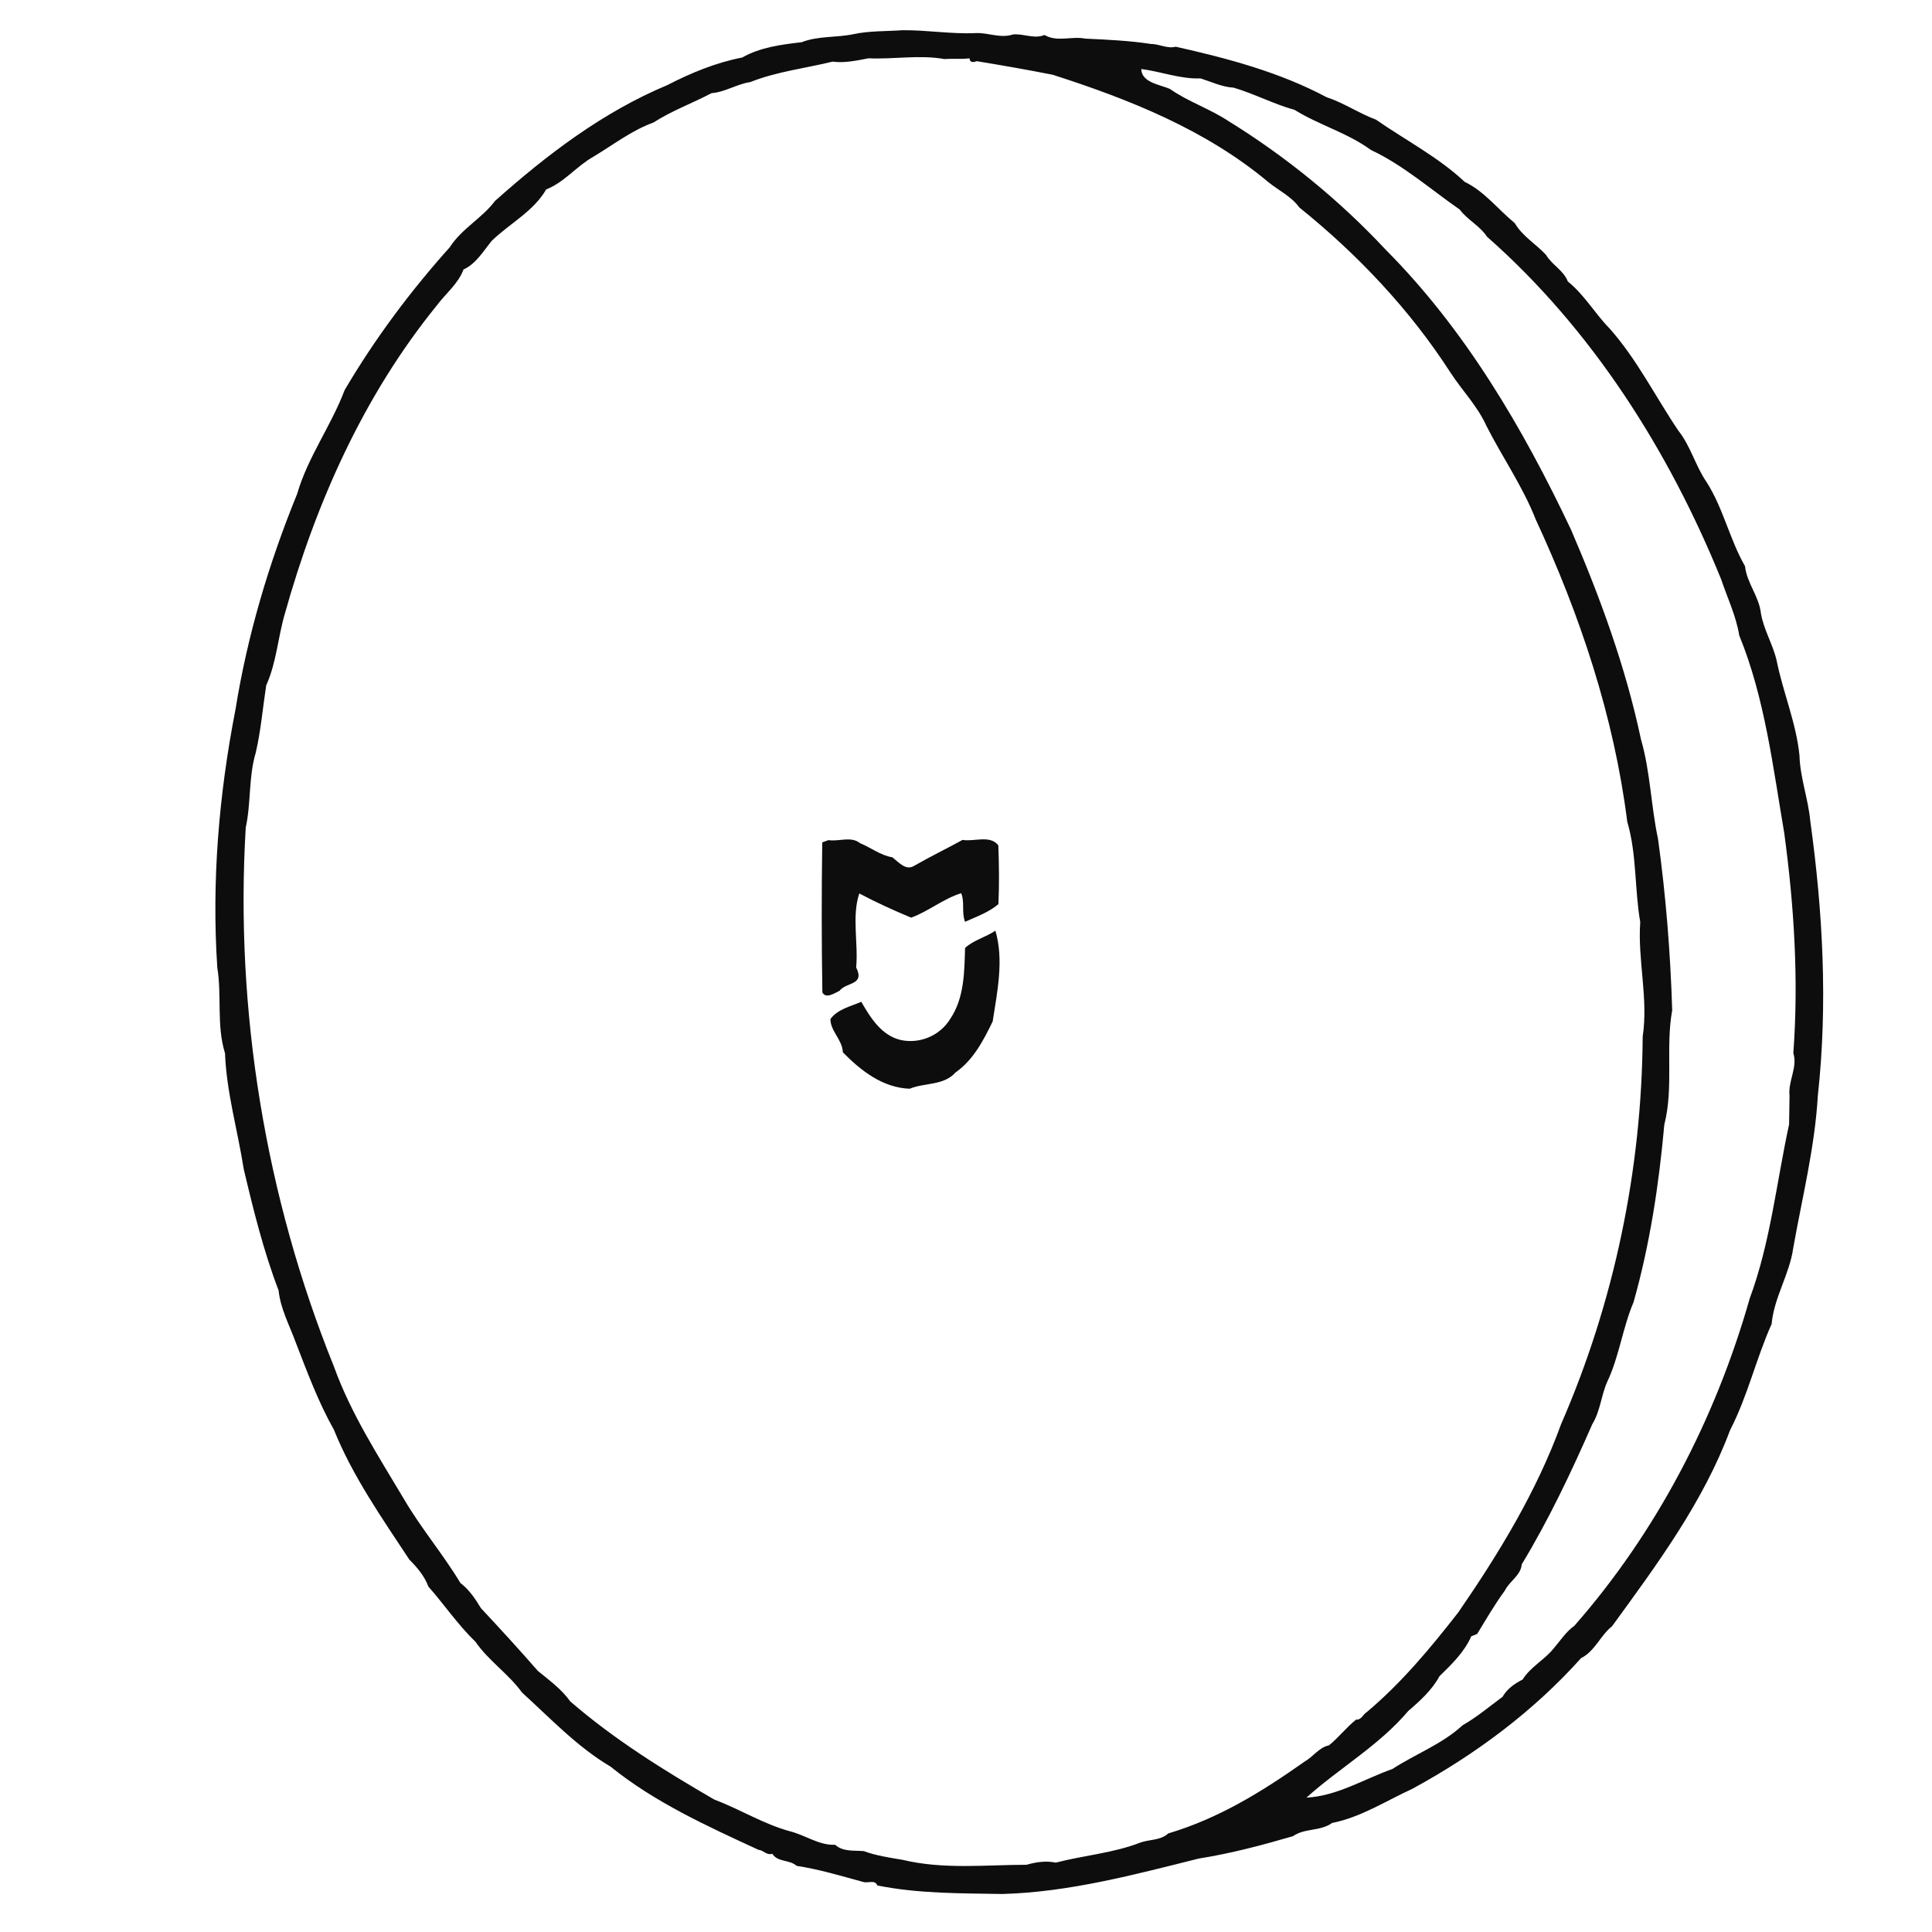
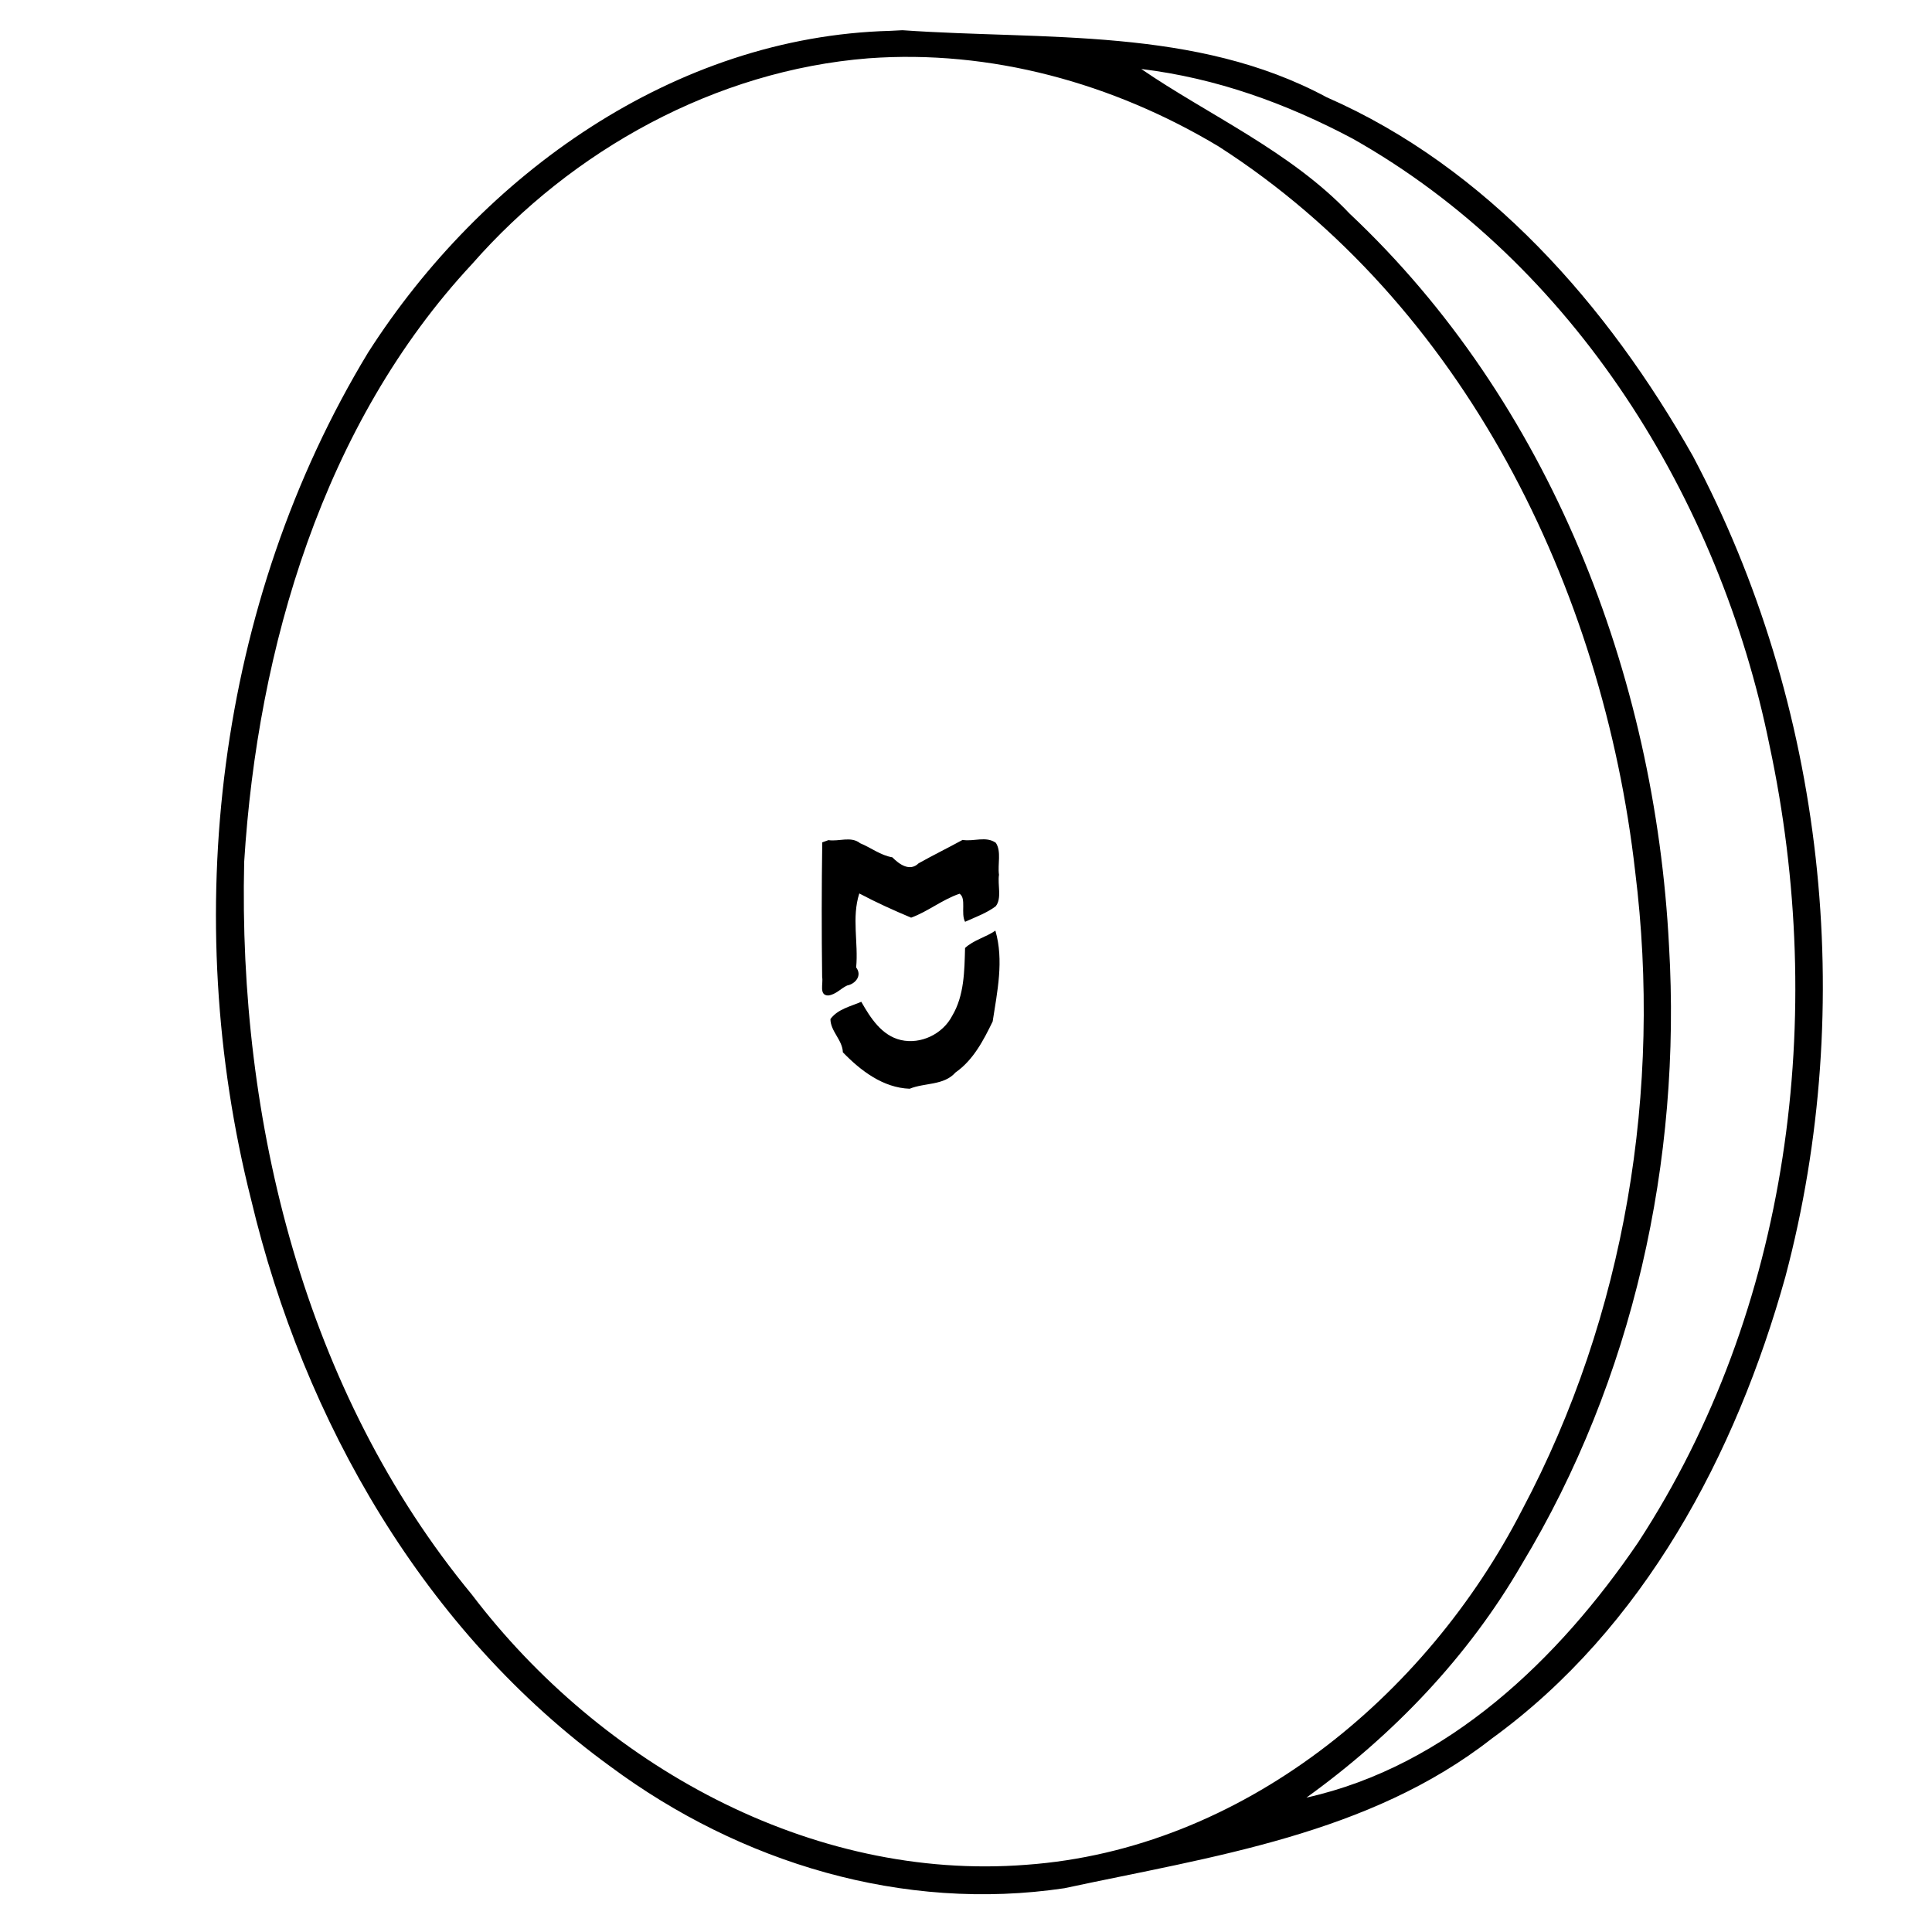
- <svg xmlns="http://www.w3.org/2000/svg" width="677pt" height="677pt" viewBox="0 0 677 677" version="1.1">
-   <g id="#fefefeff">
- </g>
+ <svg xmlns="http://www.w3.org/2000/svg" width="677pt" height="677pt" viewBox="0 0 677 677" version="1.1" id="svg2">
+   <defs id="defs14" />
+   <g id="#fefefeff" />
  <g id="#0d0d0eff">
-     <path fill="#0d0d0e" opacity="1.00" d=" M 316.23 10.59 C 324.82 10.50 333.36 12.00 341.98 11.59 C 346.36 11.42 350.59 13.54 355.00 12.07 C 358.70 11.72 362.40 13.76 366.02 12.26 C 370.44 14.87 375.61 12.56 380.32 13.54 C 387.95 13.89 395.70 14.24 403.26 15.40 C 406.22 15.39 409.03 17.16 412.00 16.37 C 430.18 20.45 448.32 25.26 464.84 34.06 C 470.84 36.01 476.24 39.73 482.16 41.93 C 492.59 49.17 504.12 55.13 513.26 63.74 C 520.07 66.96 525.00 73.44 530.80 78.19 C 533.50 82.80 538.15 85.45 541.72 89.27 C 543.81 92.83 547.88 94.69 549.40 98.65 C 555.17 103.26 558.83 109.80 563.96 115.04 C 573.61 125.87 580.05 138.97 588.12 150.91 C 592.45 156.34 594.11 163.29 598.05 168.99 C 603.88 178.15 606.10 189.04 611.48 198.40 C 612.11 204.34 616.45 209.02 617.06 214.99 C 618.06 220.72 621.21 225.72 622.53 231.35 C 624.78 242.58 629.41 253.27 630.56 264.72 C 630.79 272.54 633.63 279.95 634.35 287.71 C 638.77 319.58 640.51 351.94 636.99 383.99 C 635.95 402.02 631.52 419.58 628.38 437.30 C 627.10 446.55 621.63 454.61 620.81 463.93 C 615.35 476.09 612.40 489.24 606.25 501.13 C 596.84 526.38 580.60 548.28 564.88 569.87 C 560.78 573.09 558.90 578.61 554.04 581.02 C 537.32 599.70 516.92 614.85 494.89 626.83 C 485.69 631.04 476.86 636.80 466.80 638.79 C 462.58 641.80 457.15 640.54 453.08 643.42 C 442.22 646.59 431.28 649.49 420.08 651.26 C 397.46 656.91 374.56 663.05 351.26 663.68 C 336.61 663.42 321.89 663.61 307.40 660.68 C 306.64 658.49 304.01 660.09 302.29 659.41 C 294.62 657.33 287.04 655.02 279.14 653.82 C 276.70 651.57 272.58 652.65 270.61 649.59 C 268.58 650.21 267.65 648.37 265.76 648.19 C 247.79 639.90 229.32 631.50 213.95 619.05 C 202.26 612.15 192.84 602.09 182.92 593.08 C 178.20 586.53 171.21 581.98 166.63 575.32 C 160.50 569.41 155.57 562.14 150.10 555.94 C 148.79 552.33 146.14 549.19 143.45 546.52 C 133.79 531.85 123.61 517.37 117.00 500.99 C 111.51 491.25 107.63 480.74 103.60 470.32 C 101.41 464.34 98.29 458.62 97.62 452.18 C 92.35 438.38 88.80 424.03 85.41 409.67 C 83.29 396.11 79.37 382.79 78.85 369.08 C 75.81 359.29 77.78 349.00 76.14 339.01 C 74.14 308.78 76.71 278.36 82.51 248.65 C 86.67 222.71 94.19 197.43 104.12 173.08 C 107.86 160.15 116.04 149.23 120.75 136.72 C 131.27 118.82 143.75 102.09 157.61 86.64 C 161.76 80.13 168.89 76.51 173.46 70.41 C 191.64 54.21 211.28 39.24 233.89 29.80 C 242.17 25.52 250.96 21.92 260.09 20.15 C 266.39 16.57 273.81 15.61 280.92 14.79 C 286.68 12.53 293.00 13.24 298.98 11.99 C 304.64 10.76 310.48 11.00 316.23 10.59 M 304.32 20.43 C 300.19 21.22 295.96 22.17 291.76 21.59 C 282.26 23.93 272.18 25.07 262.91 28.76 C 258.20 29.45 254.12 32.26 249.34 32.64 C 242.60 36.19 235.39 38.80 228.97 42.94 C 221.31 45.71 214.87 50.76 207.94 54.91 C 202.03 58.22 197.81 63.85 191.39 66.38 C 186.98 74.06 178.60 78.31 172.36 84.34 C 169.40 87.94 166.81 92.46 162.42 94.43 C 160.58 99.42 156.16 102.89 153.05 107.05 C 127.44 138.59 110.74 176.09 99.84 214.97 C 97.37 223.31 96.91 232.17 93.28 240.16 C 92.08 248.01 91.42 255.96 89.63 263.71 C 87.06 272.25 88.01 281.31 86.11 289.99 C 82.30 353.97 92.98 419.36 117.06 478.98 C 123.02 495.51 132.65 510.32 141.59 525.36 C 147.55 535.55 155.23 544.57 161.32 554.68 C 164.38 557.02 166.56 560.25 168.52 563.52 C 175.29 570.76 181.92 578.00 188.48 585.51 C 192.49 588.82 196.77 591.89 199.82 596.19 C 215.26 609.57 232.68 620.38 250.35 630.62 C 259.38 634.00 267.69 639.29 277.10 641.78 C 282.31 643.16 287.19 646.72 292.64 646.43 C 295.42 648.97 299.27 648.35 302.70 648.66 C 307.06 650.27 311.70 650.94 316.27 651.71 C 330.52 655.14 345.21 653.47 359.72 653.44 C 363.10 652.48 366.49 651.97 369.97 652.69 C 379.84 650.12 390.14 649.37 399.70 645.62 C 402.94 644.52 406.68 644.93 409.38 642.46 C 427.16 637.15 442.21 627.83 457.20 617.25 C 460.18 615.57 462.19 612.32 465.69 611.59 C 469.10 608.84 471.77 605.31 475.20 602.57 C 477.03 602.75 477.59 600.75 478.94 599.94 C 491.10 589.72 501.28 577.48 511.00 565.01 C 525.17 544.44 538.45 522.67 547.03 499.04 C 565.63 456.36 575.31 409.83 575.62 363.25 C 577.65 349.85 573.82 336.44 574.76 323.09 C 572.74 311.47 573.59 299.37 570.21 287.93 C 565.58 251.11 553.69 215.55 538.11 181.96 C 533.58 170.42 526.43 160.20 520.84 149.19 C 517.78 142.37 512.41 136.90 508.35 130.69 C 494.10 108.54 475.74 89.15 455.31 72.70 C 452.49 68.77 447.93 66.70 444.28 63.68 C 422.48 45.47 395.70 34.80 368.93 26.21 C 360.08 24.45 351.08 22.89 342.30 21.44 C 341.09 21.85 339.88 22.07 339.72 20.44 C 336.80 20.81 333.88 20.48 330.97 20.70 C 322.18 19.12 313.17 20.84 304.32 20.43 M 399.92 24.18 C 400.02 28.90 406.33 29.63 409.91 31.13 C 416.28 35.63 424.01 38.13 430.52 42.46 C 450.68 54.92 469.35 70.14 485.53 87.46 C 513.46 115.54 533.66 150.01 550.52 185.63 C 560.73 209.36 569.66 233.76 575.00 259.00 C 578.31 270.40 578.52 282.41 581.00 294.00 C 583.76 313.99 585.34 333.82 585.96 354.00 C 583.57 367.25 586.54 381.00 583.20 394.08 C 581.31 415.09 578.16 436.01 572.41 456.33 C 568.57 465.35 567.42 475.27 563.21 484.17 C 561.06 488.97 560.79 494.44 558.00 498.97 C 550.64 515.77 542.65 532.65 533.24 548.16 C 532.92 552.07 528.97 554.02 527.35 557.32 C 523.78 562.19 520.76 567.42 517.61 572.57 C 517.09 572.78 516.06 573.19 515.55 573.39 C 513.15 578.87 508.67 583.24 504.41 587.37 C 501.80 592.20 497.65 595.97 493.52 599.50 C 483.32 611.59 469.46 619.44 457.79 629.91 C 468.43 629.40 477.98 623.40 487.92 619.88 C 496.01 614.62 505.35 611.18 512.51 604.56 C 517.51 601.71 521.92 597.99 526.53 594.57 C 528.12 591.78 530.73 589.97 533.53 588.54 C 536.35 584.05 541.26 581.62 544.51 577.53 C 546.82 574.83 548.76 571.76 551.69 569.69 C 580.51 536.84 601.15 497.11 613.12 455.02 C 620.40 435.39 622.49 414.36 626.92 394.02 C 626.96 391.51 627.04 386.50 627.08 383.99 C 626.49 378.86 629.98 374.05 628.41 369.00 C 630.31 343.27 628.68 317.46 625.23 291.93 C 621.24 268.64 618.44 244.65 609.46 222.66 C 608.34 215.79 605.29 209.48 603.09 202.93 C 584.73 157.79 557.82 115.32 521.06 82.94 C 518.56 79.10 514.21 77.07 511.52 73.44 C 501.25 66.31 491.79 57.90 480.38 52.54 C 472.11 46.50 462.25 43.85 453.64 38.50 C 446.32 36.48 439.57 32.87 432.29 30.72 C 428.28 30.50 424.55 28.70 420.69 27.47 C 413.78 27.77 406.82 25.08 399.92 24.18 Z" />
-     <path fill="#0d0d0e" opacity="1.00" d=" M 290.30 294.39 C 294.02 294.96 298.25 292.91 301.41 295.48 C 305.22 297.03 308.55 299.73 312.68 300.41 C 314.82 302.01 317.42 305.27 320.34 303.39 C 325.91 300.19 331.68 297.39 337.31 294.31 C 341.21 295.03 346.99 292.46 349.83 296.24 C 350.08 303.09 350.18 309.96 349.86 316.82 C 346.52 319.69 342.12 321.22 338.18 323.01 C 336.86 319.72 338.14 316.28 336.82 312.99 C 330.61 314.90 325.38 319.33 319.27 321.56 C 313.10 318.97 306.99 316.21 301.11 313.08 C 298.42 321.03 300.81 330.53 300.01 339.01 C 303.17 345.32 296.47 344.10 294.21 347.17 C 292.50 347.97 289.45 350.14 288.17 347.76 C 287.89 330.23 287.87 312.68 288.13 295.17 C 288.67 294.97 289.76 294.58 290.30 294.39 Z" />
-     <path fill="#0d0d0e" opacity="1.00" d=" M 348.80 326.11 C 351.83 336.44 349.45 347.51 347.85 357.93 C 344.60 364.59 341.08 371.44 334.82 375.81 C 330.72 380.46 324.05 379.33 318.76 381.51 C 309.32 381.16 301.64 375.18 295.35 368.74 C 295.19 364.35 290.99 361.33 290.99 357.10 C 293.52 353.60 298.13 352.65 301.81 351.04 C 304.99 356.61 308.94 362.91 315.67 364.44 C 322.34 365.87 329.40 362.91 333.00 357.00 C 337.90 349.72 337.94 340.59 338.17 332.18 C 341.19 329.39 345.42 328.44 348.80 326.11 Z" />
+     <path style="opacity:1;fill:#000000" d="m 316.23,10.59 c 49.884,3.498 102.763,-1.196 148.61,23.47 56.296,24.637 98.656,73.116 128.391,125.789 46.158,86.981 57.691,192.195 32.407,287.485 -17.364,62.322 -49.602,123.224 -102.942,161.922 -42.954,33.626 -97.943,41.306 -149.707,52.402 C 316.468,670.078 259.498,652.82 213.95,619.05 148.768,571.748 106.482,498.042 88.007,420.43 62.988,321.357 75.723,211.387 128.998,123.516 168.903,61.136 236.198,12.828 311.905,10.809 L 316.23,10.59 Z m -11.91,9.84 C 250.721,24.68 200.436,52.573 165.409,92.529 113.296,148.462 90.263,226.877 85.565,302.001 83.416,392.868 106.689,487.713 165.333,558.751 210.488,618.165 283.891,659.387 359.72,653.44 434.926,647.99 499.672,594.752 533.389,529.042 569.592,460.879 582.466,381.729 572.995,305.442 561.705,206.021 512.921,106.509 427.074,51.351 389.928,29.055 347.044,17.302 304.32,20.43 Z m 95.6,3.75 c 23.214,15.948 52.427,28.89 73.024,50.694 C 542.99,140.748 579.987,236.428 584.846,331.418 589.265,406.559 572.313,483.436 533.24,548.16 c -18.638,32.204 -44.817,59.681 -75.45,81.75 49.513,-11.026 88.481,-48.599 116.265,-89.469 53.324,-81.737 66.207,-184.853 46.004,-279.255 C 602.617,175.012 551.611,92.306 473.924,48.55 450.645,36.194 426.134,27.354 399.92,24.18 Z" id="path6" />
+     <path style="opacity:1;fill:#000000" d="m 290.3,294.39 c 3.67,0.573 7.884,-1.477 11.11,1.09 3.797,1.545 7.144,4.25 11.27,4.93 2.405,2.433 6.117,5.148 9.232,2.09 5.076,-2.836 10.298,-5.4 15.398,-8.19 3.838,0.676 8.197,-1.438 11.648,1.026 2.019,3.038 0.574,7.563 1.101,11.19 -0.539,3.558 1.09,8.278 -1.165,11.067 -3.237,2.406 -7.074,3.763 -10.714,5.417 -1.59,-2.904 0.519,-8.24 -1.939,-9.834 -6.02,2.029 -11.016,6.206 -16.971,8.384 -6.161,-2.587 -12.259,-5.339 -18.16,-8.48 -2.721,8.422 -0.276,17.311 -1.1,25.93 2.167,2.807 -0.205,5.75 -3.158,6.325 -2.295,1.054 -3.984,3.22 -6.66,3.495 -3.312,-0.034 -1.651,-4.296 -2.1,-6.412 -0.204,-15.749 -0.197,-31.5 0.037,-47.248 0.721,-0.265 1.445,-0.524 2.17,-0.78 z" id="path8" />
+     <path style="opacity:1;fill:#000000" d="m 348.8,326.11 c 3.028,10.445 0.653,21.351 -0.95,31.82 -3.224,6.638 -6.816,13.554 -13.03,17.88 -4.076,4.62 -10.811,3.545 -16.06,5.7 -9.322,-0.323 -17.178,-6.335 -23.41,-12.77 -0.131,-4.33 -4.304,-7.299 -4.36,-11.64 2.567,-3.507 7.051,-4.421 10.82,-6.06 3.174,5.597 7.147,11.85 13.86,13.4 7.029,1.613 14.681,-2.114 17.988,-8.476 4.249,-7.145 4.293,-15.727 4.512,-23.784 3.052,-2.809 7.265,-3.745 10.63,-6.07 z" id="path10" />
  </g>
</svg>
